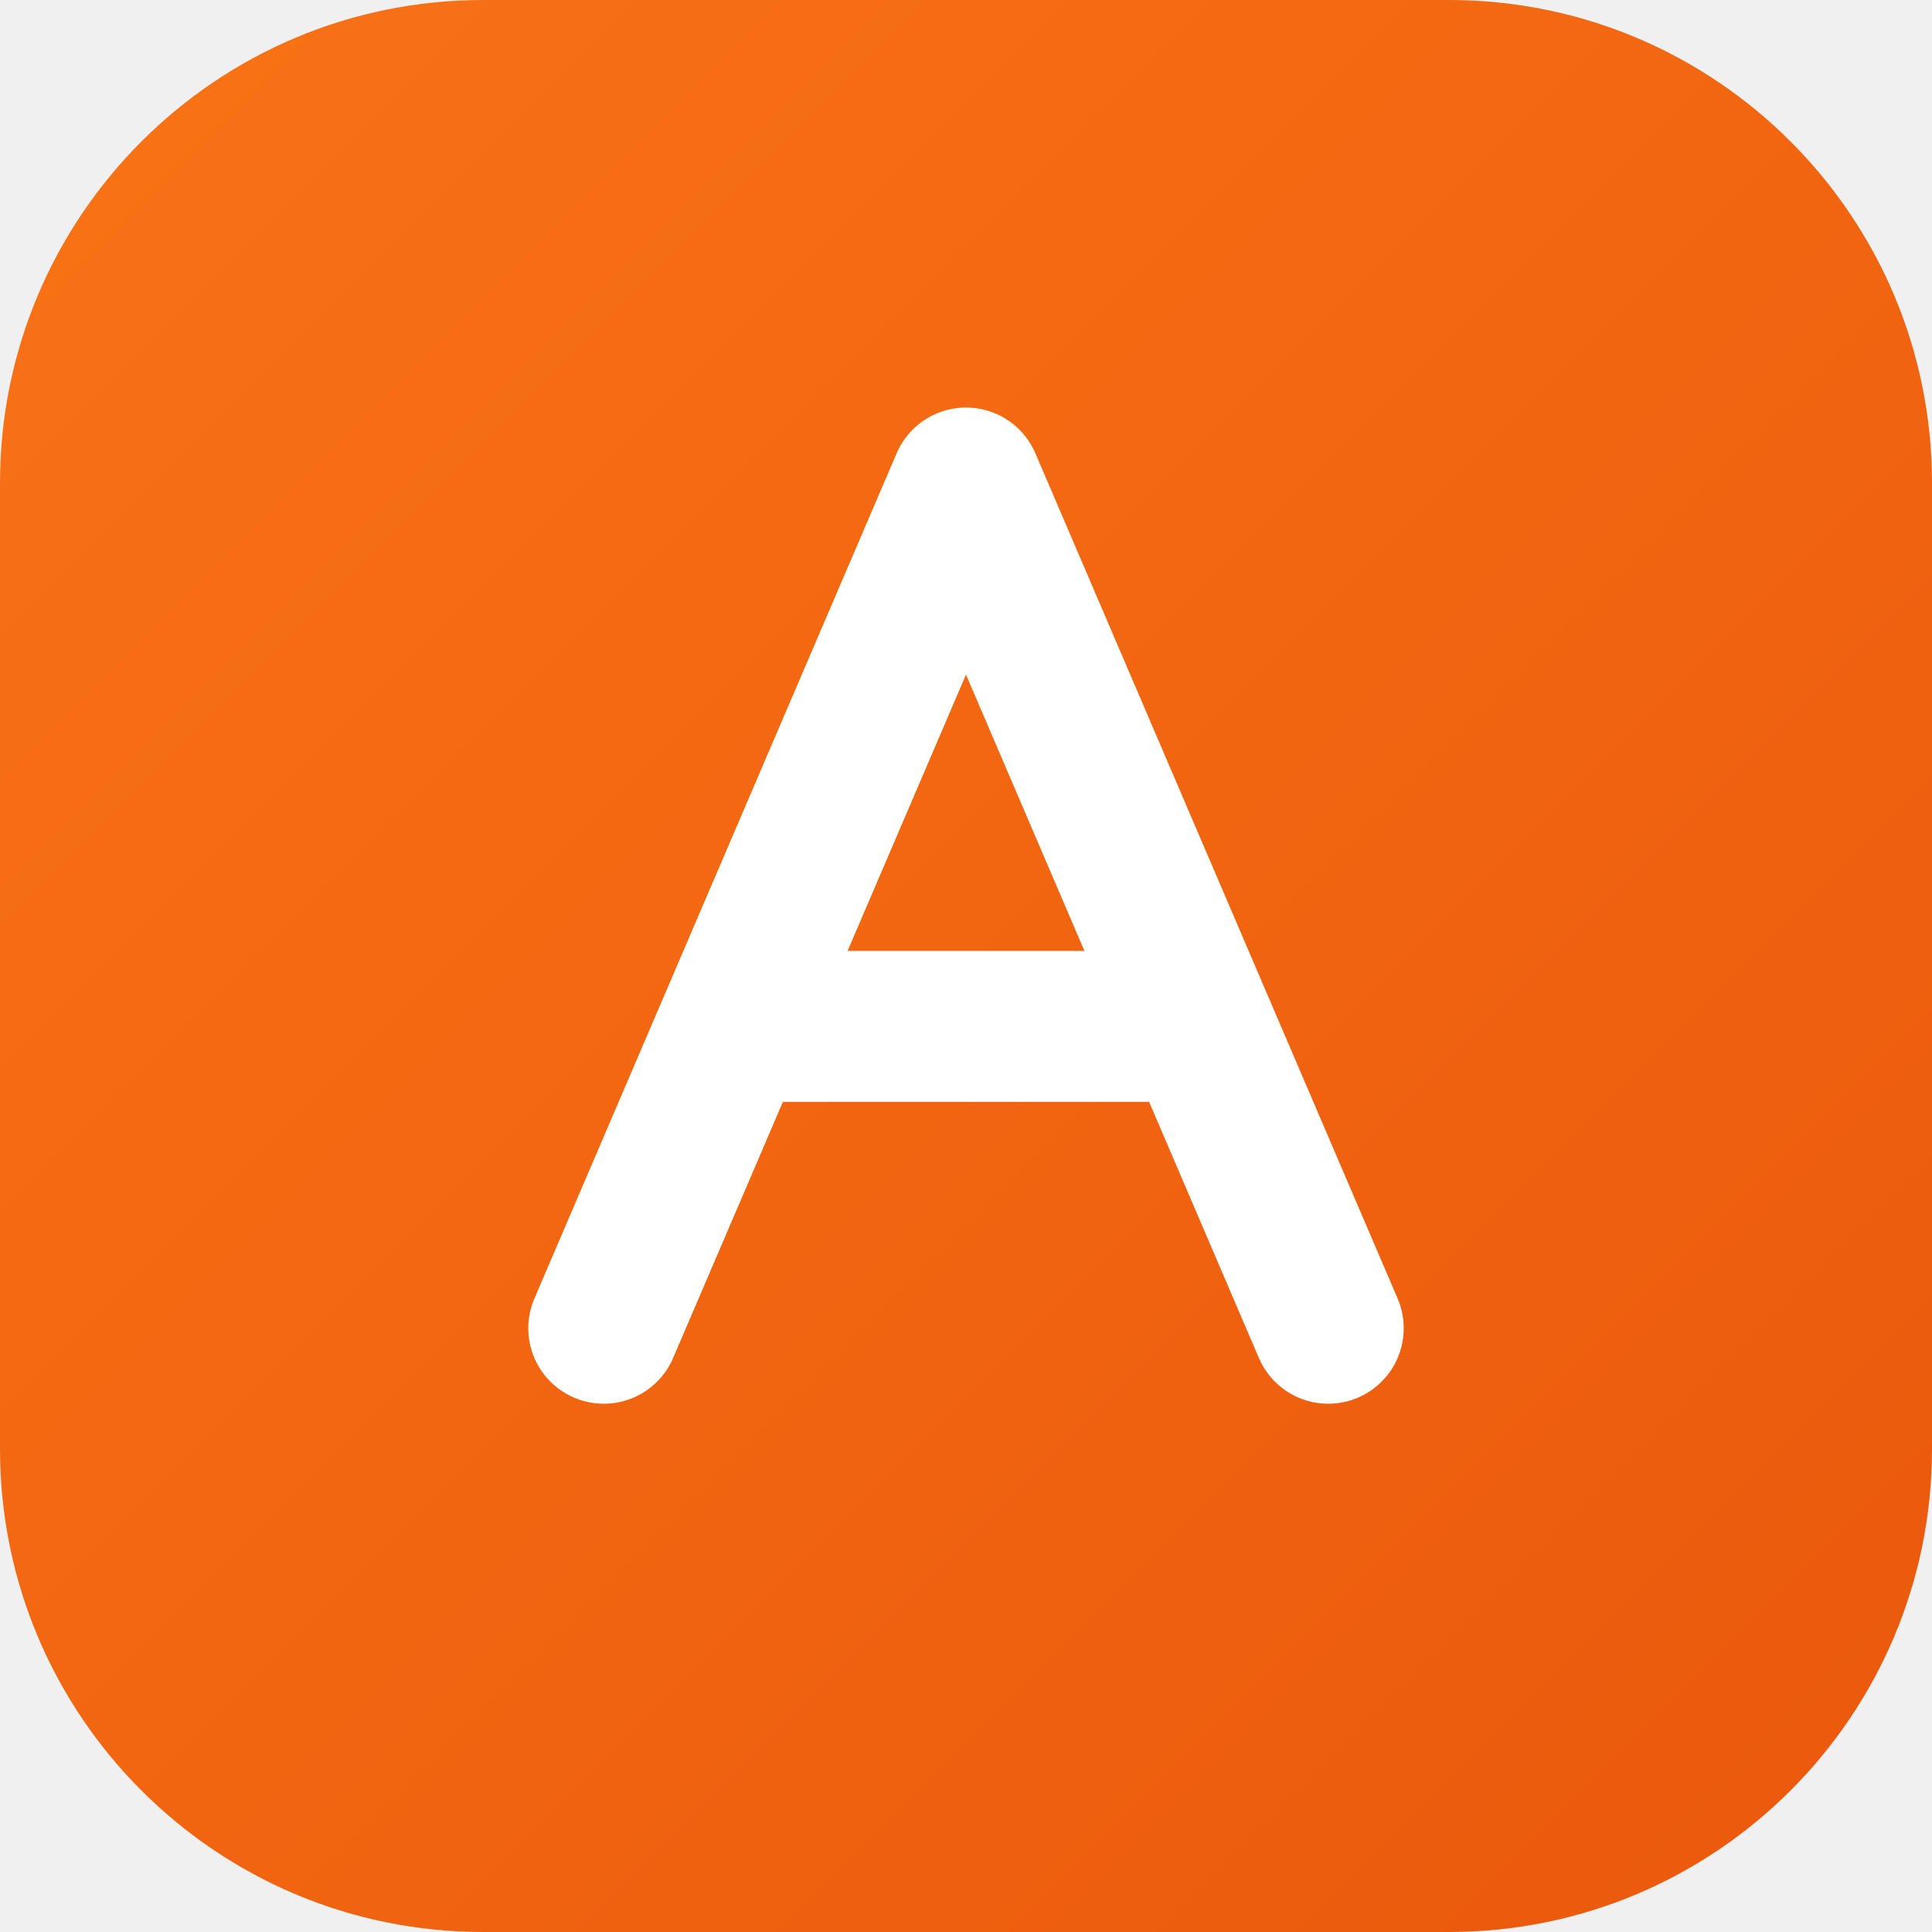
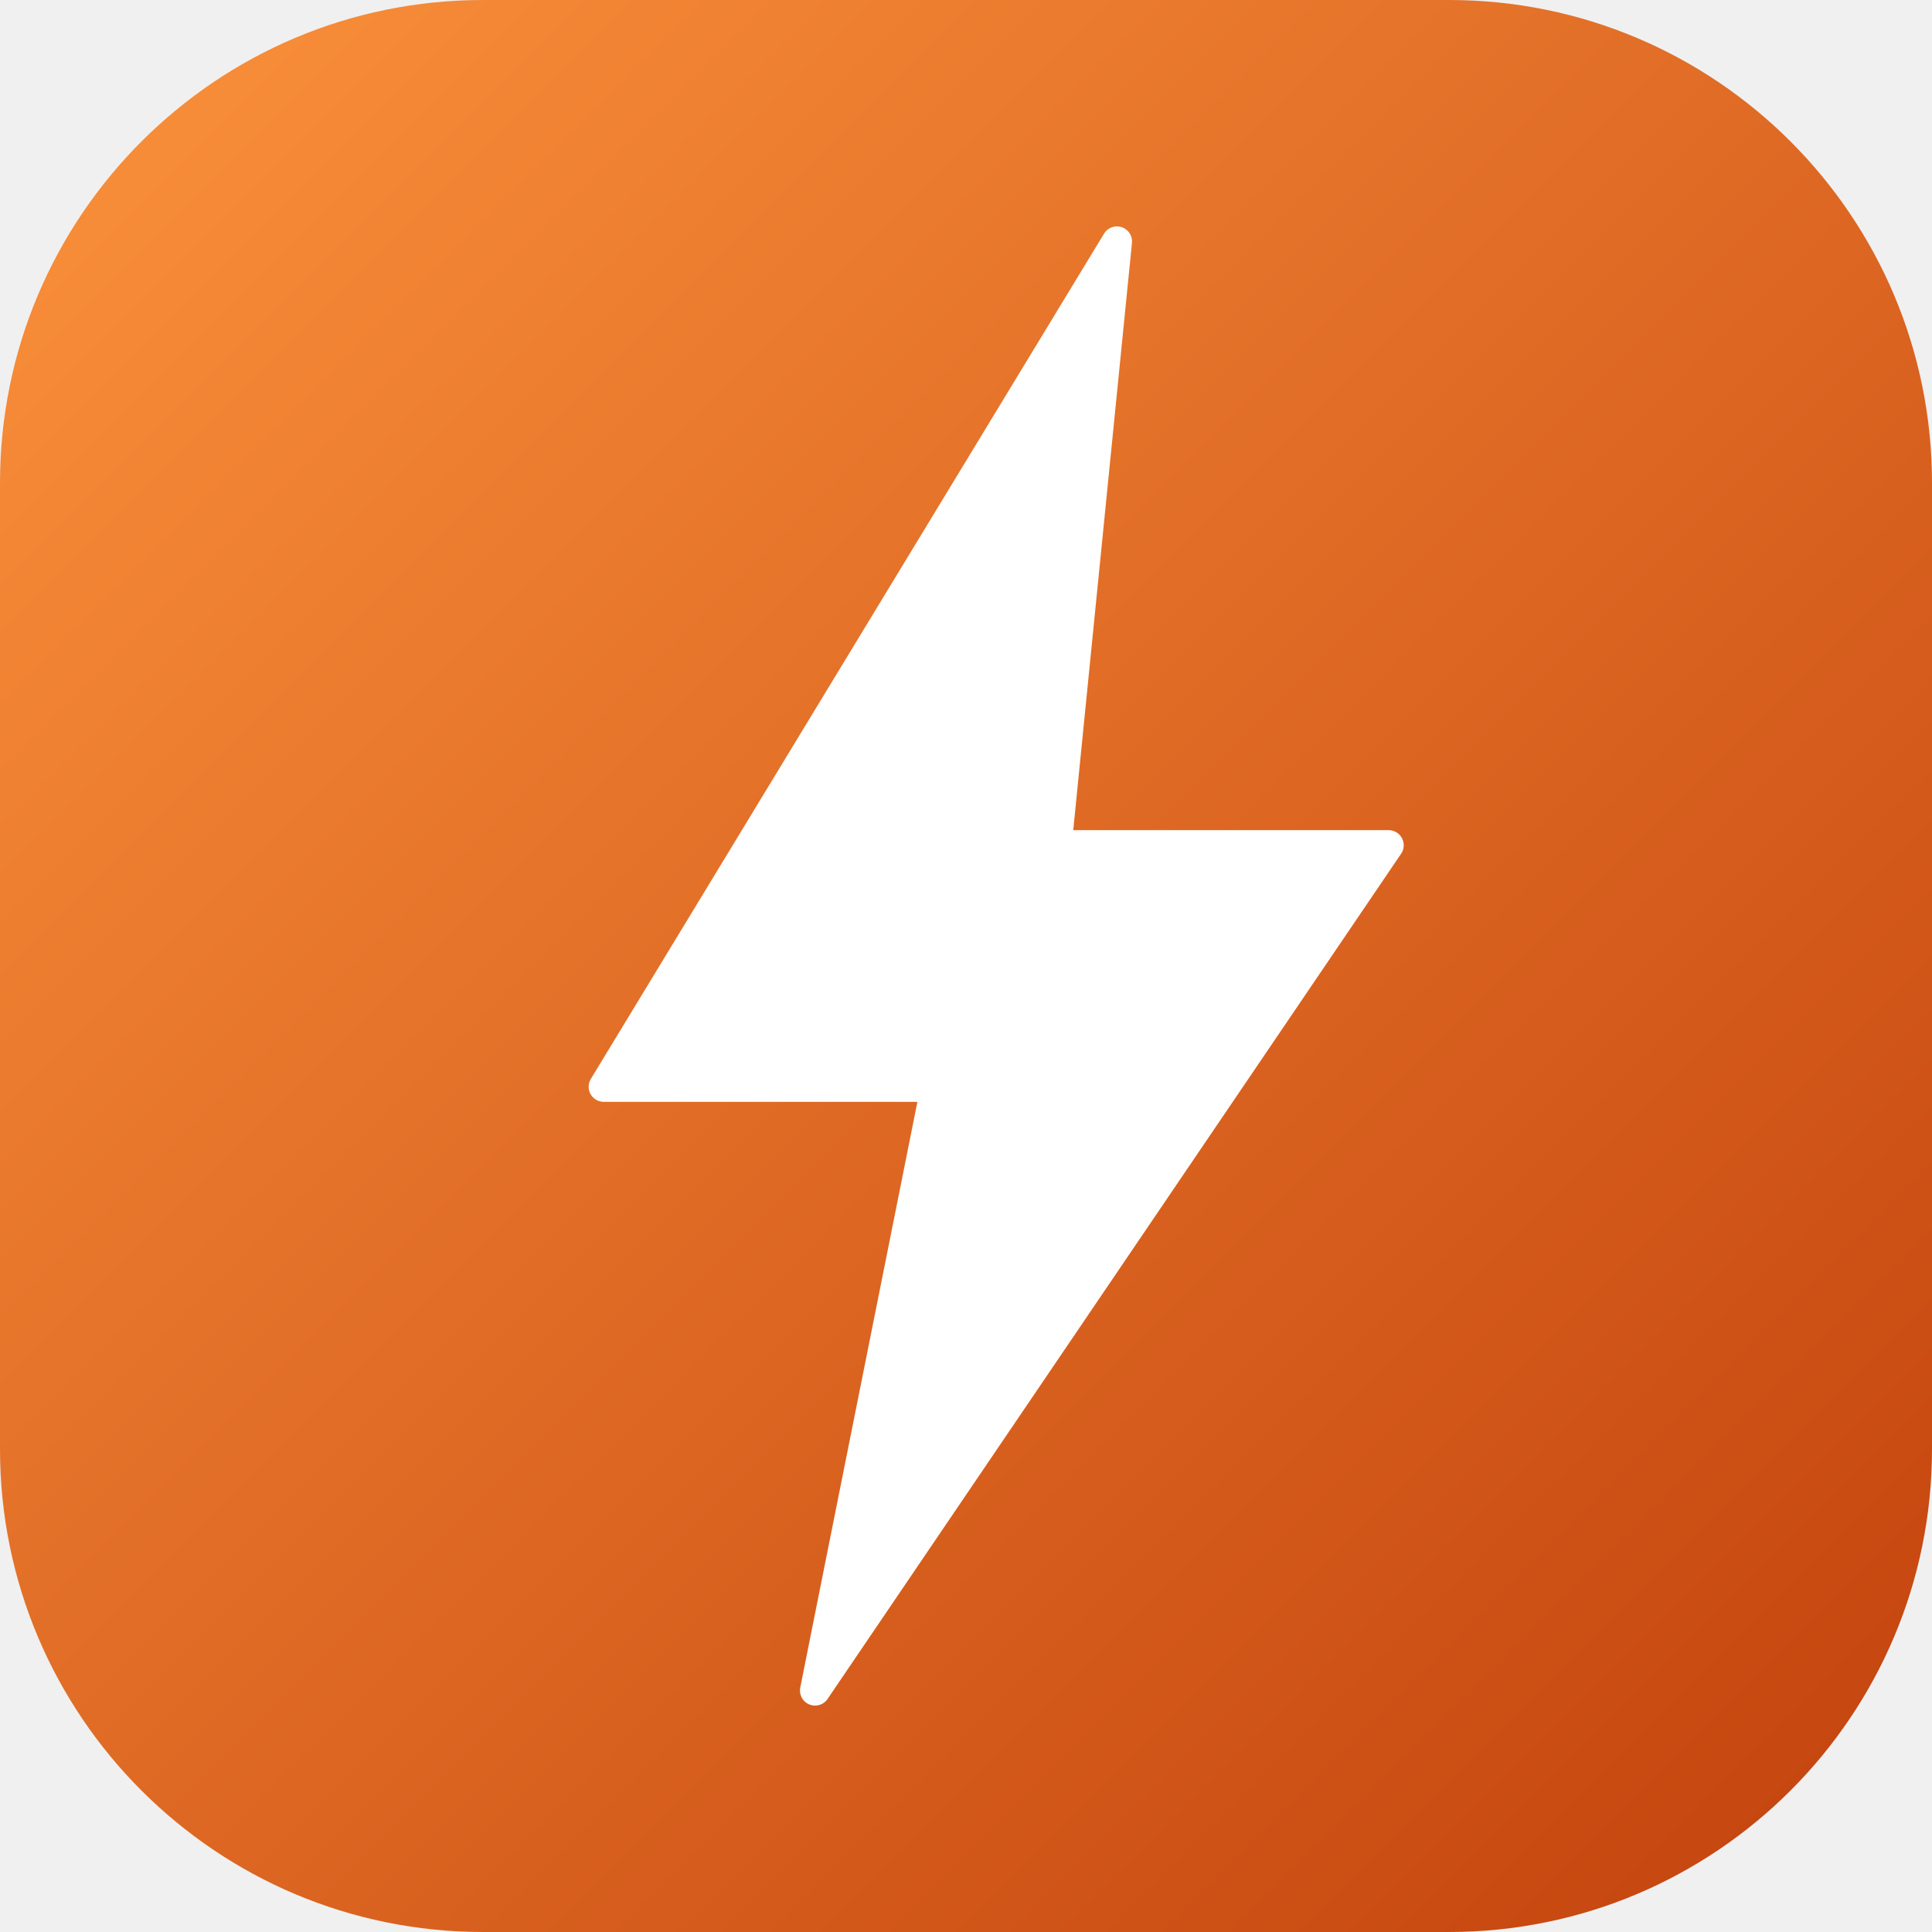
<svg xmlns="http://www.w3.org/2000/svg" viewBox="0 0 32 32">
-   <rect width="32" height="32" rx="8" fill="url(#g)" />
  <defs>
    <linearGradient id="g" x1="0" y1="0" x2="1" y2="1">
-       <stop offset="0%" stop-color="#F97316" />
-       <stop offset="100%" stop-color="#EA580C" />
+       <stop offset="0%" stop-color="#FB923C" />
+       <stop offset="100%" stop-color="#C2410C" />
    </linearGradient>
  </defs>
-   <path d="M10 22 L16 8 L22 22 M12.5 17 H19.5" stroke="white" stroke-width="2.5" stroke-linecap="round" stroke-linejoin="round" fill="none" />
+   <rect width="32" height="32" rx="8" fill="url(#g)" />
+   <path d="M18.5 4 L10 18 H15.5 L13.5 28 L23 14 H17.5 Z" fill="white" stroke="white" stroke-width="0.5" stroke-linejoin="round" stroke-linecap="round" />
</svg>
